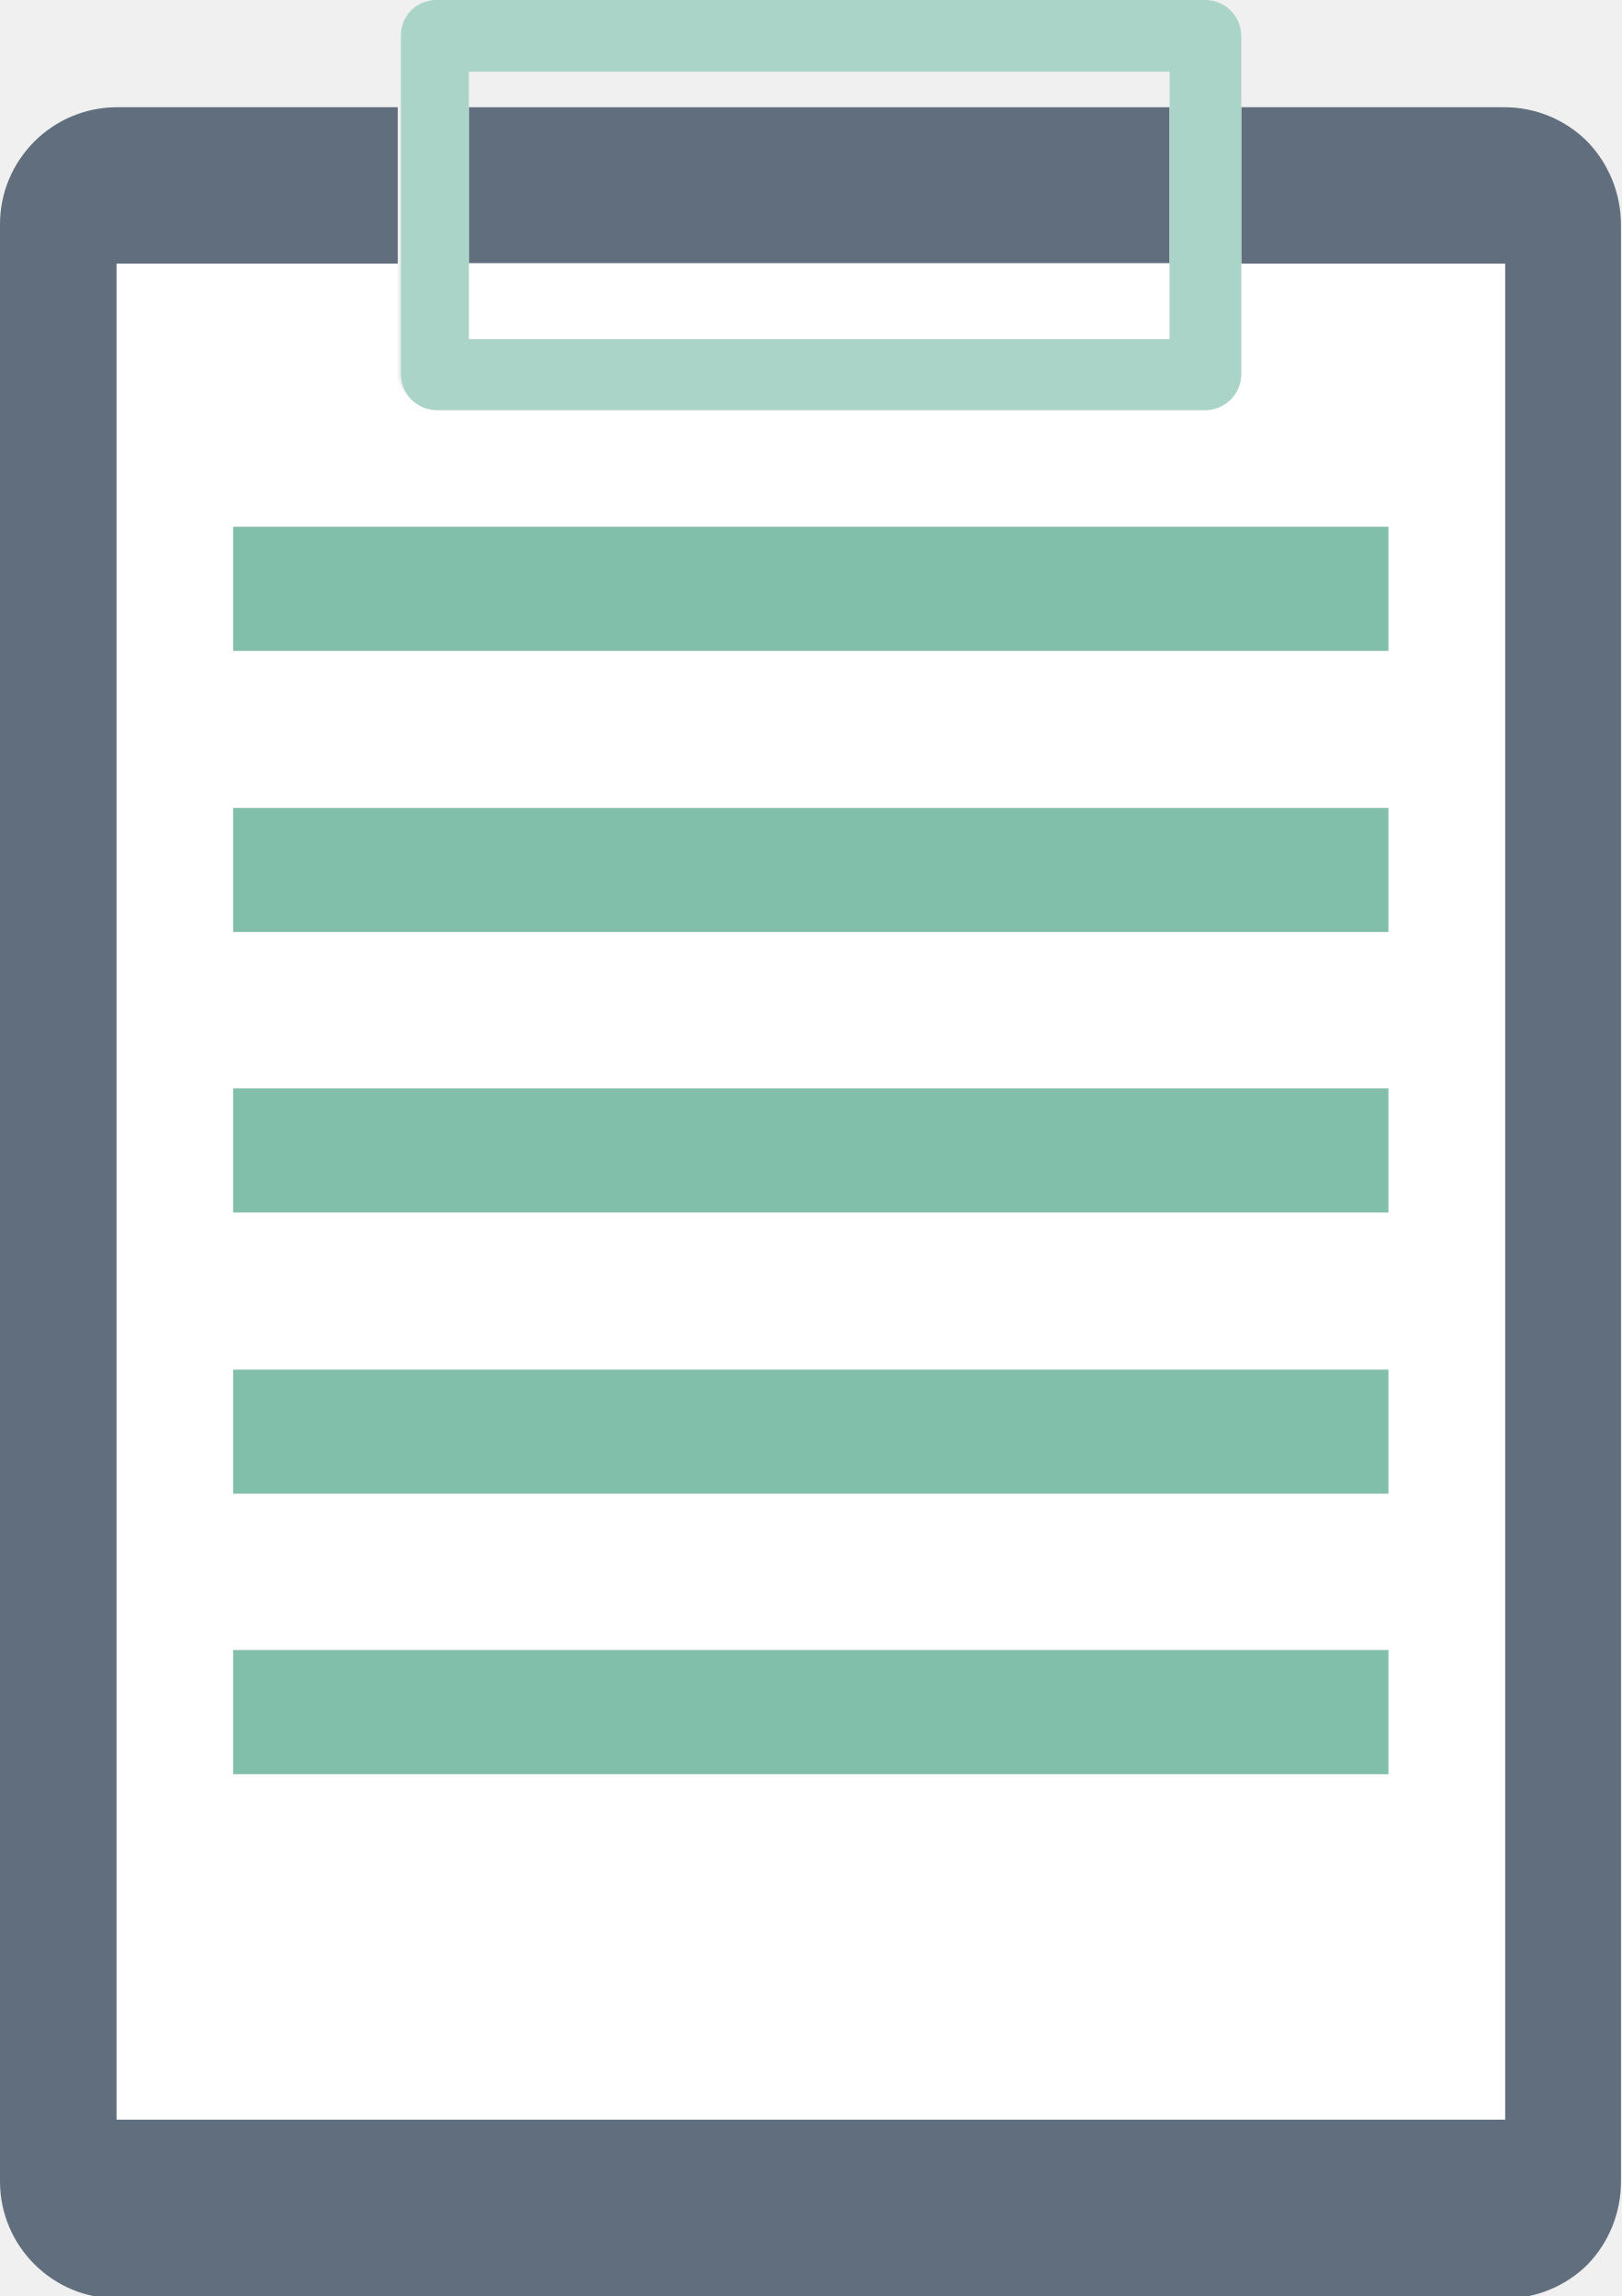
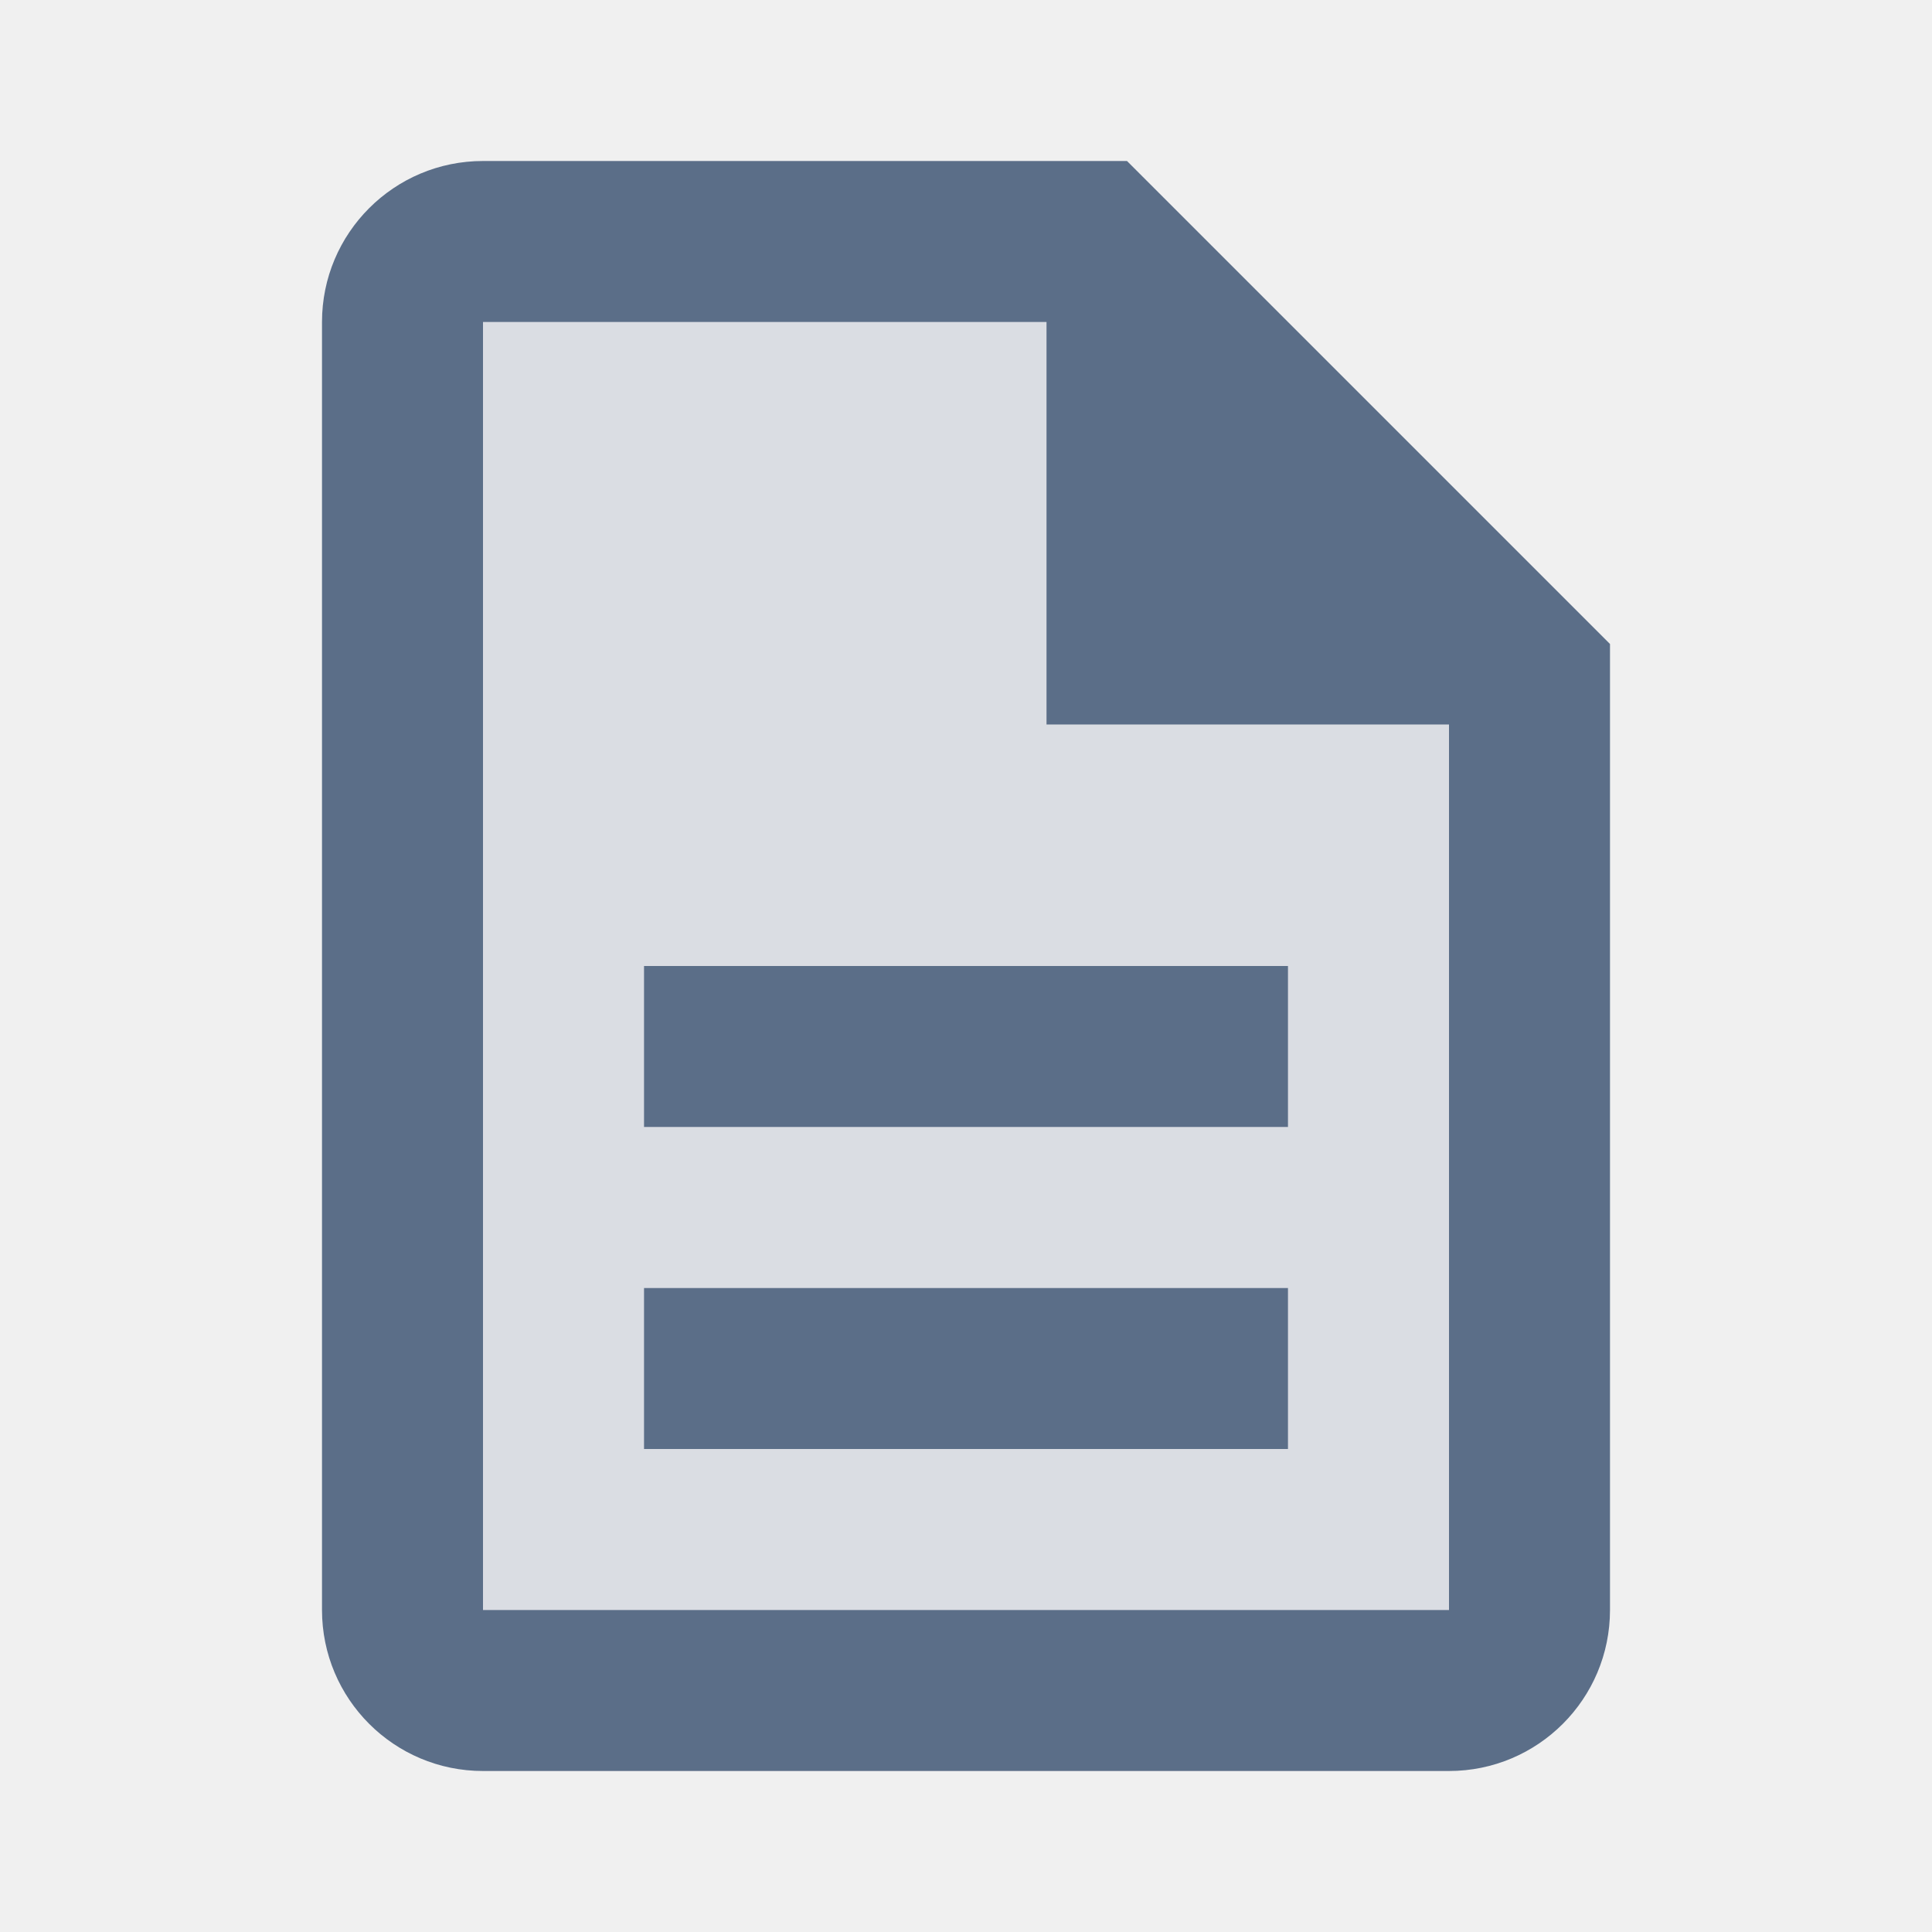
- <svg xmlns="http://www.w3.org/2000/svg" viewBox="0 0 26.01 36.83">
+ <svg xmlns="http://www.w3.org/2000/svg" viewBox="0 0 24 24">
  <defs>
-     <style>.cls-1{fill:none;}.cls-2{fill:#616e7d;}.cls-3{fill:#fff;}.cls-4{fill:#aad4c8;}.cls-5{fill:#82bfab;}</style>
+     <style>.cls-1{fill:none;}.cls-2{fill:#a8b1c7;opacity:0.3;isolation:isolate;}.cls-3{fill:#5b6e88;}</style>
  </defs>
  <g id="Layer_2" data-name="Layer 2">
-     <g id="Object">
-       <rect class="cls-1" x="7.52" y="1.15" width="11.24" height="0.58" />
-       <path class="cls-2" d="M6.38,4.23V1.72H1.87A1.88,1.88,0,0,0,0,3.6V35a1.88,1.88,0,0,0,1.87,1.87H24.14a1.88,1.88,0,0,0,1.33-.55A1.91,1.91,0,0,0,26,35V3.6a1.92,1.92,0,0,0-.54-1.33,1.88,1.88,0,0,0-1.33-.55H19.91V4.23h4.23V34H1.87V4.23Z" />
-       <rect class="cls-2" x="7.52" y="1.72" width="11.24" height="2.5" />
-       <path class="cls-3" d="M1.87,4.23V34H24.14V4.23H19.91V6a.58.58,0,0,1-.58.57H7a.58.58,0,0,1-.41-.17A.58.58,0,0,1,6.38,6V4.23Zm20.4,24.23H3.74v-2H22.27Zm0-4.5H3.74V22H22.27Zm0-4.51H3.74v-2H22.27Zm0-4.5H3.74V13H22.27Zm0-6.5v2H3.74v-2Z" />
-       <rect class="cls-3" x="7.52" y="4.23" width="11.24" height="1.21" />
-       <path class="cls-4" d="M7,0a.58.58,0,0,0-.41.17.58.58,0,0,0-.16.4V6a.58.58,0,0,0,.16.4A.58.58,0,0,0,7,6.58H19.33A.58.58,0,0,0,19.91,6V.57A.58.58,0,0,0,19.33,0ZM18.76,1.72V5.44H7.52V1.15H18.76Z" />
-       <rect class="cls-5" x="3.74" y="8.45" width="18.53" height="1.99" />
-       <rect class="cls-5" x="3.74" y="12.96" width="18.53" height="1.99" />
-       <rect class="cls-5" x="3.74" y="17.46" width="18.53" height="1.99" />
-       <rect class="cls-5" x="3.74" y="21.97" width="18.53" height="1.99" />
-       <rect class="cls-5" x="3.74" y="26.47" width="18.53" height="1.99" />
+     <g id="Layer_1-2" data-name="Layer 1">
+       <path class="cls-1" d="M0,0H24V24H0Z" />
+       <path class="cls-2" d="M13,4H6V20H18V9H13Zm3,14H8V16h8Zm0-6v2H8V12Z" />
+       <path class="cls-3" d="M8,16h8v2H8Zm0-4h8v2H8ZM14,2H6A2,2,0,0,0,4,4V20a2,2,0,0,0,2,2H18a2,2,0,0,0,2-2V8Zm4,18H6V4h7V9h5Z" />
    </g>
  </g>
</svg>
